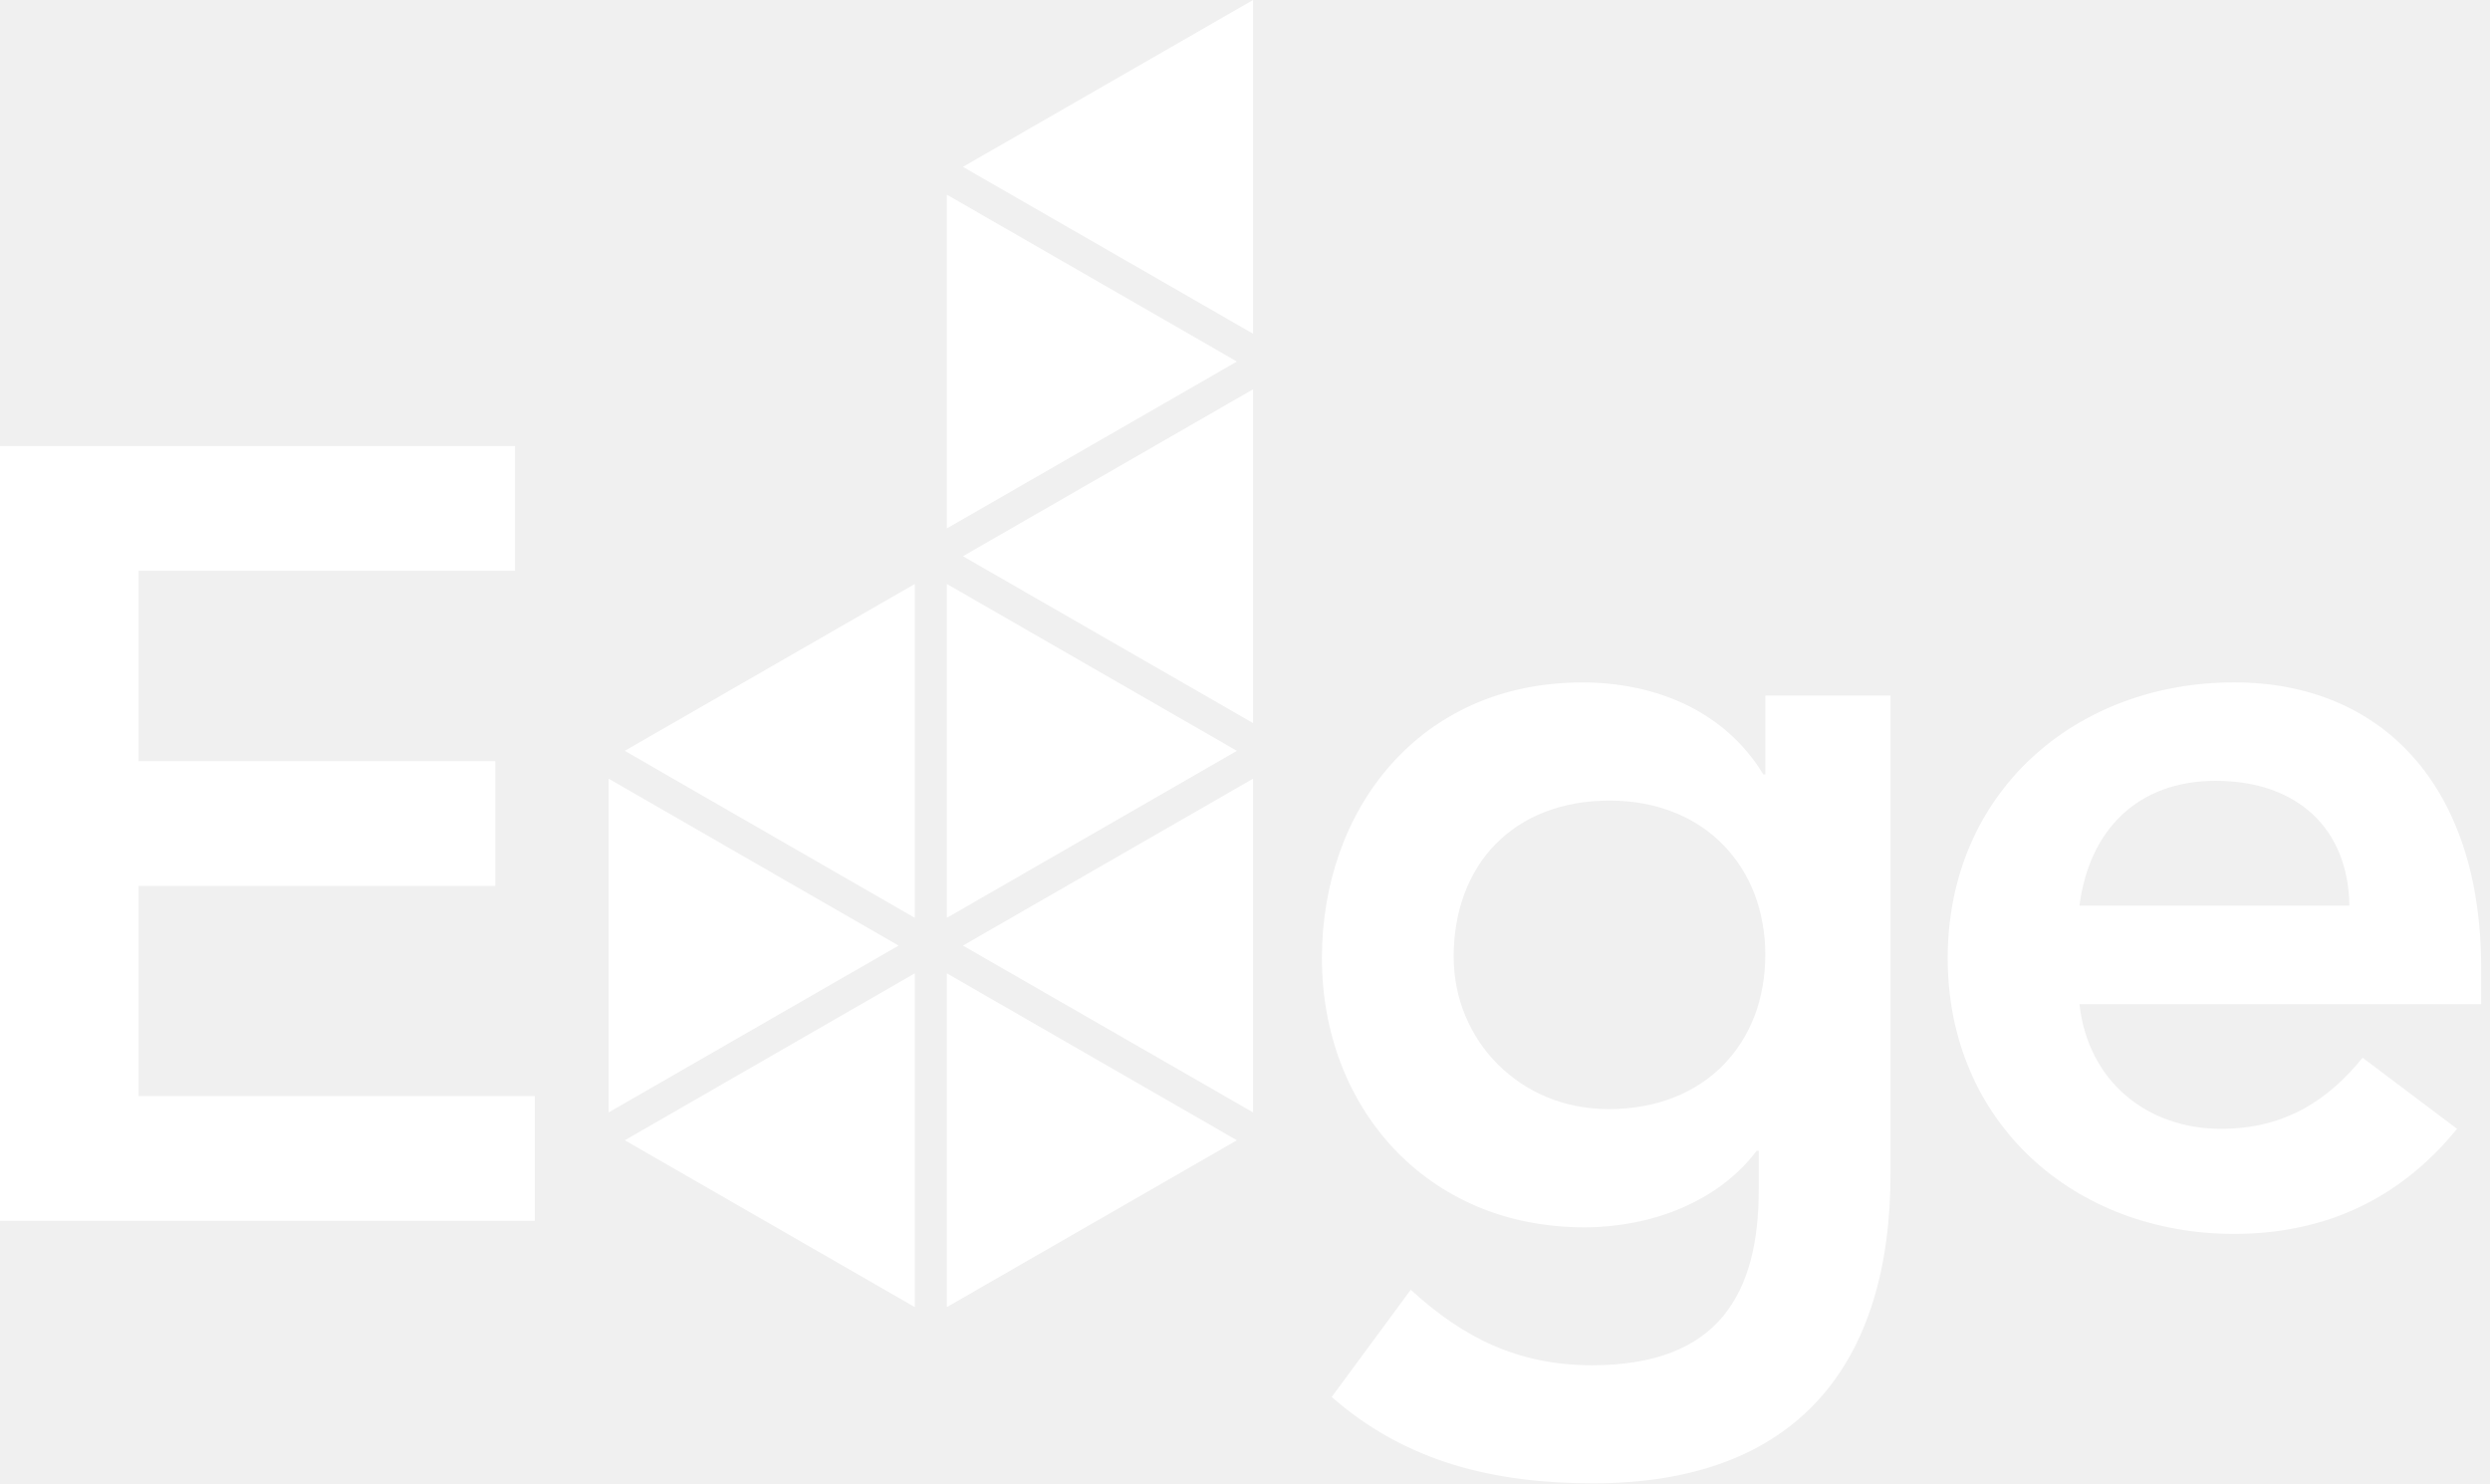
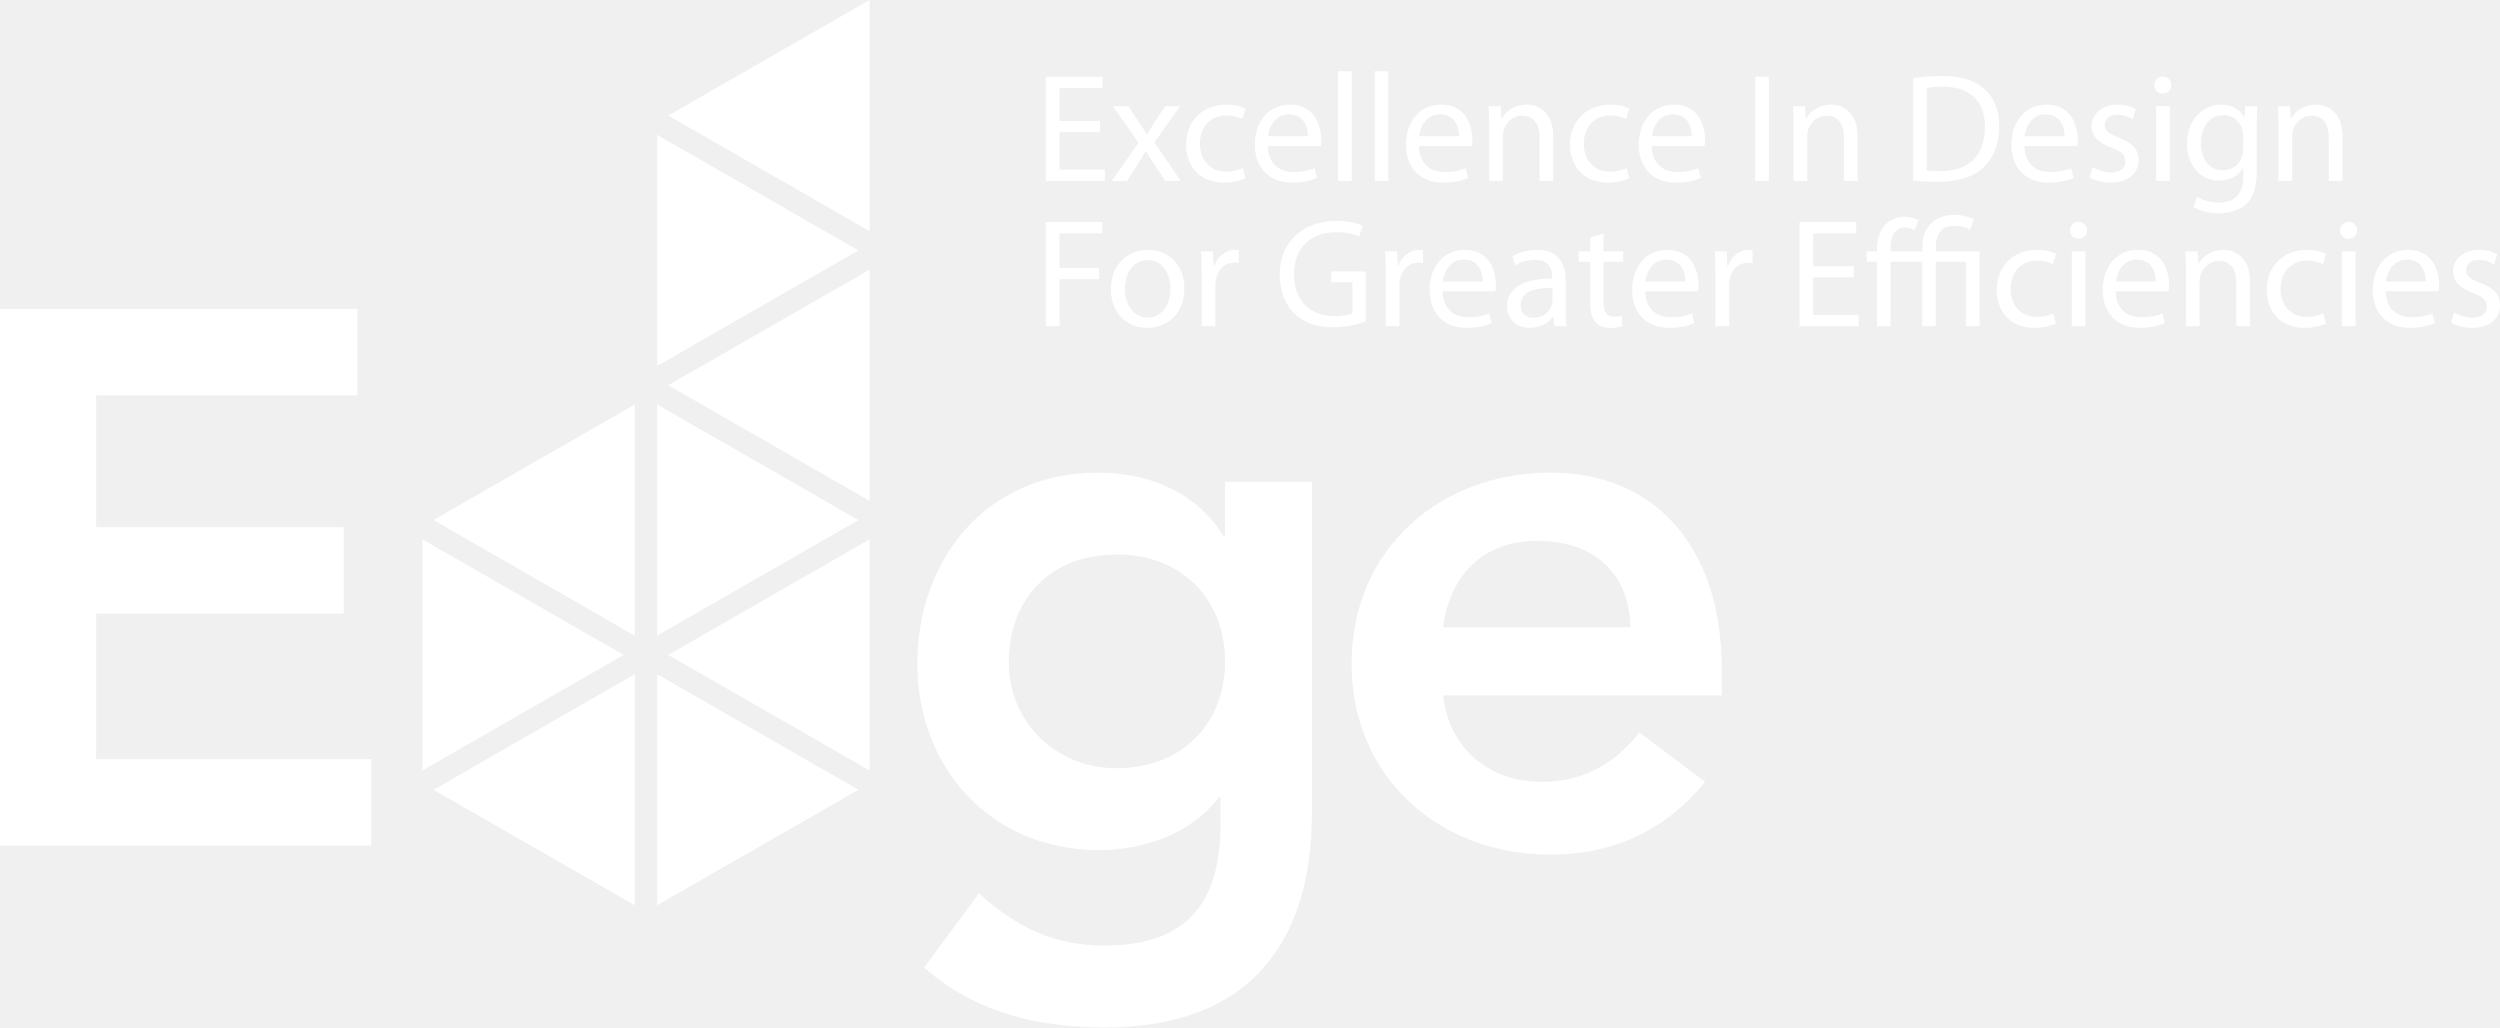
- <svg xmlns="http://www.w3.org/2000/svg" width="188" height="112" viewBox="0 0 188 112" fill="none">
-   <path d="M0 33.679H38.885V43.096H10.461V57.471H37.397V66.892H10.461V82.757H40.38V92.179H0V33.679Z" fill="#ffffff" />
-   <path d="M142.738 52.517V88.622C142.738 102.914 135.775 111.999 120.277 111.999C112.902 111.999 106.189 110.43 100.545 105.477L106.515 97.382C110.491 101.021 114.641 103.083 120.191 103.083C129.816 103.083 132.791 97.629 132.791 89.78V86.889H132.627C129.726 90.77 124.595 92.671 119.614 92.671C107.681 92.671 99.807 83.587 99.807 72.346C99.807 61.105 107.178 51.527 119.453 51.527C125 51.527 130.224 53.675 133.129 58.468H133.29V52.517H142.742H142.738ZM109.757 72.26C109.757 78.539 114.727 83.743 121.443 83.743C128.811 83.743 133.286 78.704 133.286 72.096C133.286 65.487 128.737 60.448 121.522 60.448C114.307 60.448 109.754 65.241 109.754 72.26H109.757Z" fill="#ffffff" />
-   <path d="M157.003 75.816C157.658 81.681 162.137 85.23 167.691 85.23C172.669 85.23 175.899 82.921 178.38 79.862L185.512 85.23C180.873 90.934 174.981 93.165 168.684 93.165C156.665 93.165 147.056 84.819 147.056 72.342C147.056 59.865 156.665 51.523 168.684 51.523C179.793 51.523 187.334 59.286 187.334 73.085V75.816H157.003ZM177.383 68.379C177.308 62.6 173.493 58.957 167.279 58.957C161.387 58.957 157.74 62.674 157.003 68.379H177.383Z" fill="#ffffff" />
-   <path d="M69.067 69.298V44.094L47.175 56.688L50.182 58.429L69.067 69.298Z" fill="#ffffff" />
-   <path d="M45.954 83.991L67.846 71.396L47.387 59.62L45.954 58.794V83.991Z" fill="#ffffff" />
-   <path d="M69.067 73.493L47.175 86.095L69.067 98.69V73.493Z" fill="#ffffff" />
-   <path d="M93.388 86.095L71.492 73.493V98.69L93.388 86.095Z" fill="#ffffff" />
-   <path d="M94.609 58.794L72.705 71.396L94.609 83.991V58.794Z" fill="#ffffff" />
-   <path d="M93.388 56.692L71.492 44.094V69.298L93.388 56.692Z" fill="#ffffff" />
-   <path d="M94.609 29.395L72.705 41.997L94.609 54.595V29.395Z" fill="#ffffff" />
-   <path d="M93.388 27.298L71.492 14.699V39.896L93.388 27.298Z" fill="#ffffff" />
-   <path d="M94.609 0L72.705 12.598L94.609 25.197V0Z" fill="#ffffff" />
+ <svg xmlns="http://www.w3.org/2000/svg" width="219" height="90" viewBox="0 0 219 90" fill="none">
+   <g clip-path="url(#clip0_487_2501)">
+     <path d="M96.36 11.573H92.817V14.862H96.784V15.855H91.613V6.728H96.578V7.719H92.817V10.602H96.36V11.573Z" fill="white" />
+     <path d="M98.838 9.301L99.78 10.709C100.036 11.077 100.245 11.404 100.453 11.762H100.491C100.703 11.385 100.924 11.049 101.152 10.693L102.068 9.301H103.377L101.126 12.47L103.427 15.856H102.081L101.098 14.375C100.836 13.998 100.624 13.636 100.39 13.243H100.365C100.147 13.633 99.928 13.982 99.666 14.375L98.721 15.856H97.391L99.733 12.511L97.498 9.301H98.835H98.838Z" fill="white" />
+     <path d="M109.075 15.62C108.762 15.771 108.07 15.994 107.185 15.994C105.194 15.994 103.904 14.658 103.904 12.658C103.904 10.658 105.289 9.165 107.441 9.165C108.152 9.165 108.781 9.341 109.103 9.514L108.832 10.423C108.544 10.275 108.092 10.111 107.441 10.111C105.927 10.111 105.115 11.234 105.115 12.589C105.115 14.107 106.098 15.038 107.403 15.038C108.079 15.038 108.531 14.878 108.876 14.733L109.078 15.623L109.075 15.62Z" fill="white" />
+     <path d="M111.067 12.793C111.092 14.406 112.113 15.069 113.323 15.069C114.183 15.069 114.714 14.922 115.15 14.733L115.368 15.585C114.945 15.774 114.211 15.997 113.165 15.997C111.136 15.997 109.926 14.661 109.926 12.683C109.926 10.706 111.095 9.165 113.014 9.165C115.175 9.165 115.735 11.033 115.735 12.237C115.735 12.482 115.722 12.658 115.694 12.793H111.07H111.067ZM114.575 11.938C114.584 11.193 114.265 10.017 112.916 10.017C111.692 10.017 111.174 11.114 111.079 11.938H114.575Z" fill="white" />
+     <path d="M117.213 6.241H118.414V15.855H117.213V6.241Z" fill="white" />
+     <path d="M120.43 6.241H121.618V15.855H120.43V6.241Z" fill="white" />
+     <path d="M124.305 12.793C124.33 14.406 125.354 15.069 126.565 15.069C127.421 15.069 127.955 14.922 128.388 14.733L128.606 15.585C128.189 15.774 127.45 15.997 126.407 15.997C124.375 15.997 123.164 14.661 123.164 12.683C123.164 10.706 124.333 9.165 126.252 9.165C128.417 9.165 128.976 11.033 128.976 12.237C128.976 12.482 128.964 12.658 128.935 12.793H124.305ZM127.813 11.938C127.823 11.193 127.507 10.017 126.157 10.017C124.924 10.017 124.412 11.114 124.314 11.938H127.813Z" fill="white" />
+     <path d="M130.455 11.074C130.455 10.382 130.442 9.845 130.404 9.301H131.466L131.533 10.386H131.558C131.887 9.776 132.642 9.169 133.735 9.169C134.646 9.169 136.062 9.71 136.062 11.957V15.856H134.867V12.077C134.867 11.021 134.472 10.137 133.337 10.137C132.563 10.137 131.95 10.694 131.738 11.357C131.681 11.508 131.65 11.706 131.65 11.914V15.853H130.452V11.071L130.455 11.074Z" fill="white" />
+     <path d="M142.706 15.62C142.39 15.771 141.701 15.994 140.813 15.994C138.825 15.994 137.535 14.658 137.535 12.658C137.535 10.658 138.923 9.165 141.069 9.165C141.777 9.165 142.402 9.341 142.734 9.514L142.462 10.423C142.172 10.275 141.726 10.111 141.069 10.111C139.564 10.111 138.742 11.234 138.742 12.589C138.742 14.107 139.722 15.038 141.027 15.038C141.71 15.038 142.159 14.878 142.5 14.733L142.703 15.623L142.706 15.62Z" fill="white" />
+     <path d="M144.691 12.793C144.722 14.406 145.737 15.069 146.95 15.069C147.81 15.069 148.341 14.922 148.774 14.733L148.995 15.585C148.575 15.774 147.838 15.997 146.795 15.997C144.76 15.997 143.553 14.661 143.553 12.683C143.553 10.706 144.725 9.165 146.637 9.165C148.805 9.165 149.362 11.033 149.362 12.237C149.362 12.482 149.349 12.658 149.321 12.793H144.697H144.691ZM148.199 11.938C148.211 11.193 147.889 10.017 146.539 10.017C145.316 10.017 144.801 11.114 144.703 11.938H148.199Z" fill="white" />
+     <path d="M154.952 6.728V15.855H153.754V6.728H154.952Z" fill="white" />
+     <path d="M157.114 11.074C157.114 10.382 157.102 9.845 157.061 9.301H158.122L158.192 10.386H158.22C158.549 9.776 159.308 9.169 160.392 9.169C161.311 9.169 162.724 9.71 162.724 11.957V15.856H161.529V12.077C161.529 11.021 161.134 10.137 160.003 10.137C159.225 10.137 158.612 10.694 158.394 11.357C158.341 11.508 158.318 11.706 158.318 11.914V15.853H157.117V11.071L157.114 11.074Z" fill="white" />
+     <path d="M167.594 6.86C168.318 6.738 169.174 6.659 170.109 6.659C171.813 6.659 173.03 7.068 173.833 7.794C174.657 8.536 175.135 9.593 175.135 11.07C175.135 12.548 174.657 13.78 173.817 14.617C172.948 15.469 171.529 15.931 169.749 15.931C168.89 15.931 168.194 15.893 167.594 15.821V6.86ZM168.782 14.931C169.082 14.975 169.515 14.988 169.98 14.988C172.521 14.988 173.88 13.576 173.88 11.114C173.896 8.964 172.673 7.59 170.173 7.59C169.556 7.59 169.092 7.646 168.782 7.716V14.928V14.931Z" fill="white" />
+     <path d="M177.341 12.793C177.37 14.406 178.391 15.069 179.601 15.069C180.458 15.069 180.992 14.922 181.425 14.733L181.643 15.585C181.219 15.774 180.48 15.997 179.44 15.997C177.411 15.997 176.197 14.661 176.197 12.683C176.197 10.706 177.37 9.165 179.291 9.165C181.45 9.165 182.016 11.033 182.016 12.237C182.016 12.482 181.997 12.658 181.971 12.793H177.345H177.341ZM180.853 11.938C180.865 11.193 180.54 10.017 179.19 10.017C177.967 10.017 177.449 11.114 177.351 11.938H180.853Z" fill="white" />
+     <path d="M183.327 14.649C183.69 14.863 184.319 15.108 184.92 15.108C185.776 15.108 186.181 14.687 186.181 14.133C186.181 13.58 185.849 13.269 184.97 12.942C183.772 12.508 183.216 11.87 183.216 11.09C183.216 10.037 184.088 9.169 185.488 9.169C186.158 9.169 186.737 9.345 187.097 9.574L186.81 10.439C186.55 10.279 186.079 10.046 185.463 10.046C184.752 10.046 184.37 10.452 184.37 10.942C184.37 11.483 184.752 11.728 185.609 12.064C186.737 12.483 187.337 13.055 187.337 14.026C187.337 15.19 186.424 15.998 184.888 15.998C184.171 15.998 183.5 15.815 183.039 15.542L183.323 14.649H183.327Z" fill="white" />
+     <path d="M190.208 7.458C190.208 7.863 189.929 8.19 189.455 8.19C189.016 8.19 188.729 7.863 188.729 7.458C188.729 7.052 189.026 6.713 189.481 6.713C189.914 6.713 190.208 7.036 190.208 7.458ZM188.88 15.852V9.297H190.081V15.852H188.88Z" fill="white" />
+     <path d="M197.698 14.891C197.698 16.406 197.385 17.315 196.756 17.9C196.105 18.481 195.179 18.683 194.351 18.683C193.523 18.683 192.685 18.494 192.157 18.142L192.454 17.221C192.89 17.507 193.57 17.749 194.389 17.749C195.609 17.749 196.509 17.114 196.509 15.447V14.734H196.481C196.13 15.341 195.403 15.825 194.385 15.825C192.751 15.825 191.582 14.444 191.582 12.633C191.582 10.414 193.036 9.169 194.562 9.169C195.7 9.169 196.313 9.75 196.617 10.291H196.642L196.68 9.304H197.748C197.701 9.763 197.688 10.307 197.688 11.093V14.894L197.698 14.891ZM196.5 11.885C196.5 11.684 196.487 11.508 196.44 11.357C196.215 10.653 195.646 10.087 194.758 10.087C193.617 10.087 192.802 11.046 192.802 12.568C192.802 13.85 193.469 14.919 194.746 14.919C195.495 14.919 196.162 14.457 196.411 13.699C196.474 13.498 196.5 13.265 196.5 13.064V11.885Z" fill="white" />
+     <path d="M199.596 11.074C199.596 10.382 199.58 9.845 199.545 9.301H200.601L200.667 10.386H200.695C201.021 9.776 201.786 9.169 202.873 9.169C203.783 9.169 205.199 9.71 205.199 11.957V15.856H204.001V12.077C204.001 11.021 203.609 10.137 202.478 10.137C201.704 10.137 201.09 10.694 200.872 11.357C200.819 11.508 200.79 11.706 200.79 11.914V15.853H199.599V11.071L199.596 11.074Z" fill="white" />
+     <path d="M91.613 19.449H96.556V20.442H92.817V23.473H96.272V24.451H92.817V28.576H91.613V19.449Z" fill="white" />
+     <path d="M103.753 25.246C103.753 27.667 102.053 28.723 100.476 28.723C98.706 28.723 97.318 27.422 97.318 25.353C97.318 23.174 98.772 21.888 100.58 21.888C102.388 21.888 103.753 23.253 103.753 25.246ZM98.541 25.312C98.541 26.746 99.363 27.827 100.536 27.827C101.708 27.827 102.533 26.762 102.533 25.284C102.533 24.177 101.974 22.784 100.558 22.784C99.142 22.784 98.545 24.083 98.545 25.312H98.541Z" fill="white" />
+     <path d="M105.266 24.064C105.266 23.294 105.25 22.63 105.209 22.023H106.258L106.312 23.322H106.35C106.653 22.442 107.393 21.888 108.186 21.888C108.313 21.888 108.407 21.901 108.518 21.913V23.036C108.392 23.011 108.275 23.011 108.11 23.011C107.266 23.011 106.669 23.636 106.508 24.526C106.476 24.686 106.461 24.891 106.461 25.083V28.572H105.266V24.064Z" fill="white" />
+     <path d="M119.637 28.17C119.103 28.368 118.044 28.667 116.802 28.667C115.421 28.667 114.274 28.315 113.38 27.463C112.589 26.702 112.1 25.488 112.1 24.061C112.1 21.342 113.993 19.351 117.062 19.351C118.127 19.351 118.971 19.584 119.366 19.773L119.068 20.735C118.582 20.505 117.969 20.342 117.039 20.342C114.805 20.342 113.354 21.722 113.354 24.011C113.354 26.3 114.739 27.692 116.888 27.692C117.662 27.692 118.196 27.582 118.468 27.447V24.728H116.616V23.781H119.641V28.167L119.637 28.17Z" fill="white" />
+     <path d="M121.392 24.064C121.392 23.294 121.376 22.63 121.338 22.023H122.384L122.444 23.322H122.476C122.782 22.442 123.515 21.888 124.318 21.888C124.448 21.888 124.536 21.901 124.653 21.913V23.036C124.527 23.011 124.407 23.011 124.246 23.011C123.399 23.011 122.798 23.636 122.637 24.526C122.608 24.686 122.593 24.891 122.593 25.083V28.572H121.398V24.064H121.392Z" fill="white" />
+     <path d="M126.375 25.517C126.404 27.127 127.418 27.79 128.635 27.79C129.492 27.79 130.019 27.642 130.456 27.451L130.677 28.302C130.253 28.491 129.52 28.721 128.471 28.721C126.445 28.721 125.234 27.378 125.234 25.404C125.234 23.429 126.407 21.886 128.319 21.886C130.484 21.886 131.043 23.75 131.043 24.957C131.043 25.203 131.031 25.379 131.002 25.517H126.378H126.375ZM129.887 24.662C129.893 23.917 129.574 22.741 128.224 22.741C126.998 22.741 126.48 23.838 126.391 24.662H129.887Z" fill="white" />
+     <path d="M137.152 27.004C137.152 27.573 137.18 28.126 137.247 28.576H136.175L136.08 27.752H136.036C135.67 28.264 134.965 28.723 134.023 28.723C132.689 28.723 132.01 27.79 132.01 26.84C132.01 25.259 133.419 24.391 135.97 24.404V24.268C135.97 23.74 135.815 22.753 134.475 22.765C133.846 22.765 133.208 22.942 132.74 23.253L132.474 22.457C133.021 22.118 133.818 21.888 134.646 21.888C136.662 21.888 137.152 23.253 137.152 24.554V27.004ZM135.992 25.23C134.684 25.202 133.204 25.432 133.204 26.705C133.204 27.491 133.72 27.843 134.317 27.843C135.189 27.843 135.749 27.302 135.938 26.746C135.976 26.614 135.992 26.479 135.992 26.365V25.23Z" fill="white" />
+     <path d="M140.472 20.452V22.024H142.185V22.93H140.472V26.463C140.472 27.274 140.709 27.74 141.37 27.74C141.698 27.74 141.885 27.708 142.065 27.655L142.119 28.564C141.885 28.645 141.518 28.727 141.057 28.727C140.497 28.727 140.046 28.535 139.764 28.227C139.436 27.859 139.303 27.278 139.303 26.504V22.933H138.285V22.027H139.303V20.807L140.472 20.458V20.452Z" fill="white" />
+     <path d="M144.123 25.517C144.145 27.127 145.166 27.79 146.379 27.79C147.239 27.79 147.767 27.642 148.2 27.451L148.418 28.302C148.004 28.491 147.261 28.721 146.215 28.721C144.183 28.721 142.979 27.378 142.979 25.404C142.979 23.429 144.145 21.886 146.066 21.886C148.228 21.886 148.791 23.75 148.791 24.957C148.791 25.203 148.775 25.379 148.746 25.517H144.123ZM147.634 24.662C147.647 23.917 147.321 22.741 145.971 22.741C144.752 22.741 144.227 23.838 144.132 24.662H147.634Z" fill="white" />
+     <path d="M150.275 24.064C150.275 23.294 150.259 22.63 150.215 22.023H151.267L151.321 23.322H151.359C151.662 22.442 152.392 21.888 153.198 21.888C153.318 21.888 153.416 21.901 153.524 21.913V23.036C153.401 23.011 153.277 23.011 153.116 23.011C152.275 23.011 151.675 23.636 151.511 24.526C151.489 24.686 151.473 24.891 151.473 25.083V28.572H150.275V24.064Z" fill="white" />
+     <path d="M162.387 24.297H158.831V27.586H162.807V28.576H157.637V19.449H162.602V20.442H158.831V23.322H162.387V24.297Z" fill="white" />
+     <path d="M172.548 20.131C172.254 19.939 171.761 19.776 171.204 19.776C169.956 19.776 169.574 20.656 169.574 21.697V22.024H173.407V28.573H172.213V22.929H169.57V28.573H168.385V22.929H165.604V28.573H164.422V22.929H163.512V22.024H164.422V21.794C164.422 20.983 164.656 20.166 165.212 19.628C165.591 19.232 166.16 18.99 166.903 18.99C167.352 18.99 167.813 19.15 168.06 19.276L167.718 20.153C167.519 20.034 167.203 19.924 166.906 19.924C166.521 19.924 166.252 20.062 166.043 20.266C165.724 20.619 165.61 21.213 165.61 21.785V22.027H168.392V21.662C168.392 19.943 169.409 18.82 171.268 18.82C171.859 18.82 172.551 19.012 172.911 19.238L172.554 20.137L172.548 20.131Z" fill="white" />
+     <path d="M180.088 28.346C179.772 28.494 179.083 28.724 178.198 28.724C176.21 28.724 174.914 27.381 174.914 25.379C174.914 23.376 176.305 21.886 178.454 21.886C179.165 21.886 179.788 22.062 180.119 22.238L179.844 23.14C179.554 22.995 179.105 22.832 178.454 22.832C176.949 22.832 176.128 23.954 176.128 25.309C176.128 26.825 177.107 27.762 178.416 27.762C179.092 27.762 179.544 27.598 179.886 27.451L180.088 28.346Z" fill="white" />
+     <path d="M182.825 20.181C182.825 20.587 182.541 20.911 182.064 20.911C181.631 20.911 181.34 20.587 181.34 20.181C181.34 19.776 181.64 19.436 182.086 19.436C182.531 19.436 182.822 19.76 182.822 20.181H182.825ZM181.488 28.573V22.024H182.689V28.573H181.488Z" fill="white" />
+     <path d="M185.34 25.517C185.365 27.127 186.389 27.79 187.6 27.79C188.456 27.79 188.994 27.642 189.424 27.451L189.645 28.302C189.221 28.491 188.485 28.721 187.439 28.721C185.413 28.721 184.199 27.378 184.199 25.404C184.199 23.429 185.365 21.886 187.287 21.886C189.458 21.886 190.011 23.75 190.011 24.957C190.011 25.203 189.999 25.379 189.967 25.517H185.343H185.34ZM188.851 24.662C188.861 23.917 188.545 22.741 187.192 22.741C185.966 22.741 185.451 23.838 185.353 24.662H188.848H188.851Z" fill="white" />
+     <path d="M191.498 23.794C191.498 23.102 191.485 22.561 191.438 22.023H192.503L192.572 23.102H192.601C192.923 22.498 193.685 21.888 194.778 21.888C195.688 21.888 197.101 22.426 197.101 24.68V28.576H195.903V24.803C195.903 23.743 195.508 22.863 194.38 22.863C193.602 22.863 192.992 23.419 192.771 24.083C192.724 24.231 192.686 24.435 192.686 24.639V28.576H191.491V23.797L191.498 23.794Z" fill="white" />
+     <path d="M203.744 28.346C203.428 28.494 202.736 28.724 201.854 28.724C199.866 28.724 198.57 27.381 198.57 25.379C198.57 23.376 199.964 21.886 202.107 21.886C202.815 21.886 203.441 22.062 203.766 22.238L203.491 23.14C203.213 22.995 202.761 22.832 202.104 22.832C200.593 22.832 199.778 23.954 199.778 25.309C199.778 26.825 200.757 27.762 202.066 27.762C202.752 27.762 203.197 27.598 203.539 27.451L203.741 28.346H203.744Z" fill="white" />
+     <path d="M206.478 20.181C206.478 20.587 206.194 20.911 205.72 20.911C205.277 20.911 204.996 20.587 204.996 20.181C204.996 19.776 205.296 19.436 205.742 19.436C206.188 19.436 206.478 19.76 206.478 20.181ZM205.141 28.573V22.024H206.342V28.573H205.141Z" fill="white" />
+     <path d="M208.994 25.517C209.02 27.127 210.047 27.79 211.254 27.79C212.111 27.79 212.645 27.642 213.081 27.451L213.296 28.302C212.876 28.491 212.139 28.721 211.096 28.721C209.067 28.721 207.854 27.378 207.854 25.404C207.854 23.429 209.023 21.886 210.941 21.886C213.113 21.886 213.666 23.75 213.666 24.957C213.666 25.203 213.65 25.379 213.628 25.517H208.998H208.994ZM212.506 24.662C212.518 23.917 212.19 22.741 210.847 22.741C209.62 22.741 209.108 23.838 209.007 24.662H212.503H212.506Z" fill="white" />
+     <path d="M214.986 27.371C215.355 27.585 215.981 27.827 216.575 27.827C217.432 27.827 217.846 27.412 217.846 26.853C217.846 26.293 217.505 25.988 216.632 25.667C215.434 25.23 214.881 24.595 214.881 23.809C214.881 22.756 215.75 21.888 217.154 21.888C217.817 21.888 218.402 22.064 218.759 22.294L218.475 23.159C218.212 22.998 217.735 22.765 217.128 22.765C216.414 22.765 216.038 23.174 216.038 23.662C216.038 24.199 216.414 24.448 217.271 24.787C218.399 25.205 219.003 25.774 219.003 26.746C219.003 27.912 218.089 28.723 216.553 28.723C215.833 28.723 215.163 28.532 214.701 28.264L214.986 27.371Z" fill="white" />
+     <path d="M0 27.064H31.308V34.631H8.423V46.182H30.11V53.753H8.423V66.502H32.512V74.073H0V27.064Z" fill="white" />
+     <path d="M114.926 42.202V71.215C114.926 82.7 109.319 90 96.841 90C90.903 90 85.498 88.739 80.954 84.759L85.761 78.254C88.962 81.178 92.303 82.835 96.772 82.835C104.521 82.835 106.917 78.452 106.917 72.145V69.822H106.784C104.449 72.941 100.318 74.469 96.307 74.469C86.699 74.469 80.359 67.168 80.359 58.135C80.359 49.103 86.295 41.406 96.178 41.406C100.643 41.406 104.85 43.132 107.189 46.984H107.318V42.202H114.929H114.926ZM88.371 58.066C88.371 63.112 92.372 67.294 97.78 67.294C103.712 67.294 107.315 63.244 107.315 57.934C107.315 52.624 103.652 48.575 97.843 48.575C92.034 48.575 88.368 52.426 88.368 58.066H88.371Z" fill="white" />
+     <path d="M126.411 60.924C126.939 65.637 130.545 68.489 135.017 68.489C139.025 68.489 141.626 66.634 143.623 64.175L149.366 68.489C145.63 73.073 140.886 74.865 135.817 74.865C126.139 74.865 118.402 68.159 118.402 58.132C118.402 48.106 126.139 41.403 135.817 41.403C144.761 41.403 150.832 47.641 150.832 58.73V60.924H126.411ZM142.82 54.947C142.76 50.304 139.688 47.377 134.685 47.377C129.941 47.377 127.005 50.364 126.411 54.947H142.82Z" fill="white" />
+     <path d="M55.608 55.686V35.432L37.982 45.553L40.403 46.952L55.608 55.686Z" fill="white" />
+     <path d="M37 67.492L54.626 57.372L38.154 47.908L37 47.245V67.492Z" fill="white" />
+     <path d="M55.608 59.057L37.982 69.183L55.608 79.304V59.057Z" fill="white" />
+     <path d="M75.192 69.183L57.562 59.057V79.304L75.192 69.183Z" fill="white" />
+     <path d="M76.175 47.245L58.539 57.372L76.175 67.492V47.245Z" fill="white" />
+     <path d="M75.192 45.556L57.562 35.432V55.686L75.192 45.556Z" fill="white" />
+     <path d="M76.175 23.621L58.539 33.748L76.175 43.872V23.621Z" fill="white" />
+     <path d="M75.192 21.936L57.562 11.812V32.06L75.192 21.936Z" fill="white" />
+     <path d="M76.175 0L58.539 10.124L76.175 20.247V0Z" fill="white" />
+   </g>
+   <defs>
+     <clipPath id="clip0_487_2501">
+       <rect width="219" height="90" fill="white" />
+     </clipPath>
+   </defs>
</svg>
